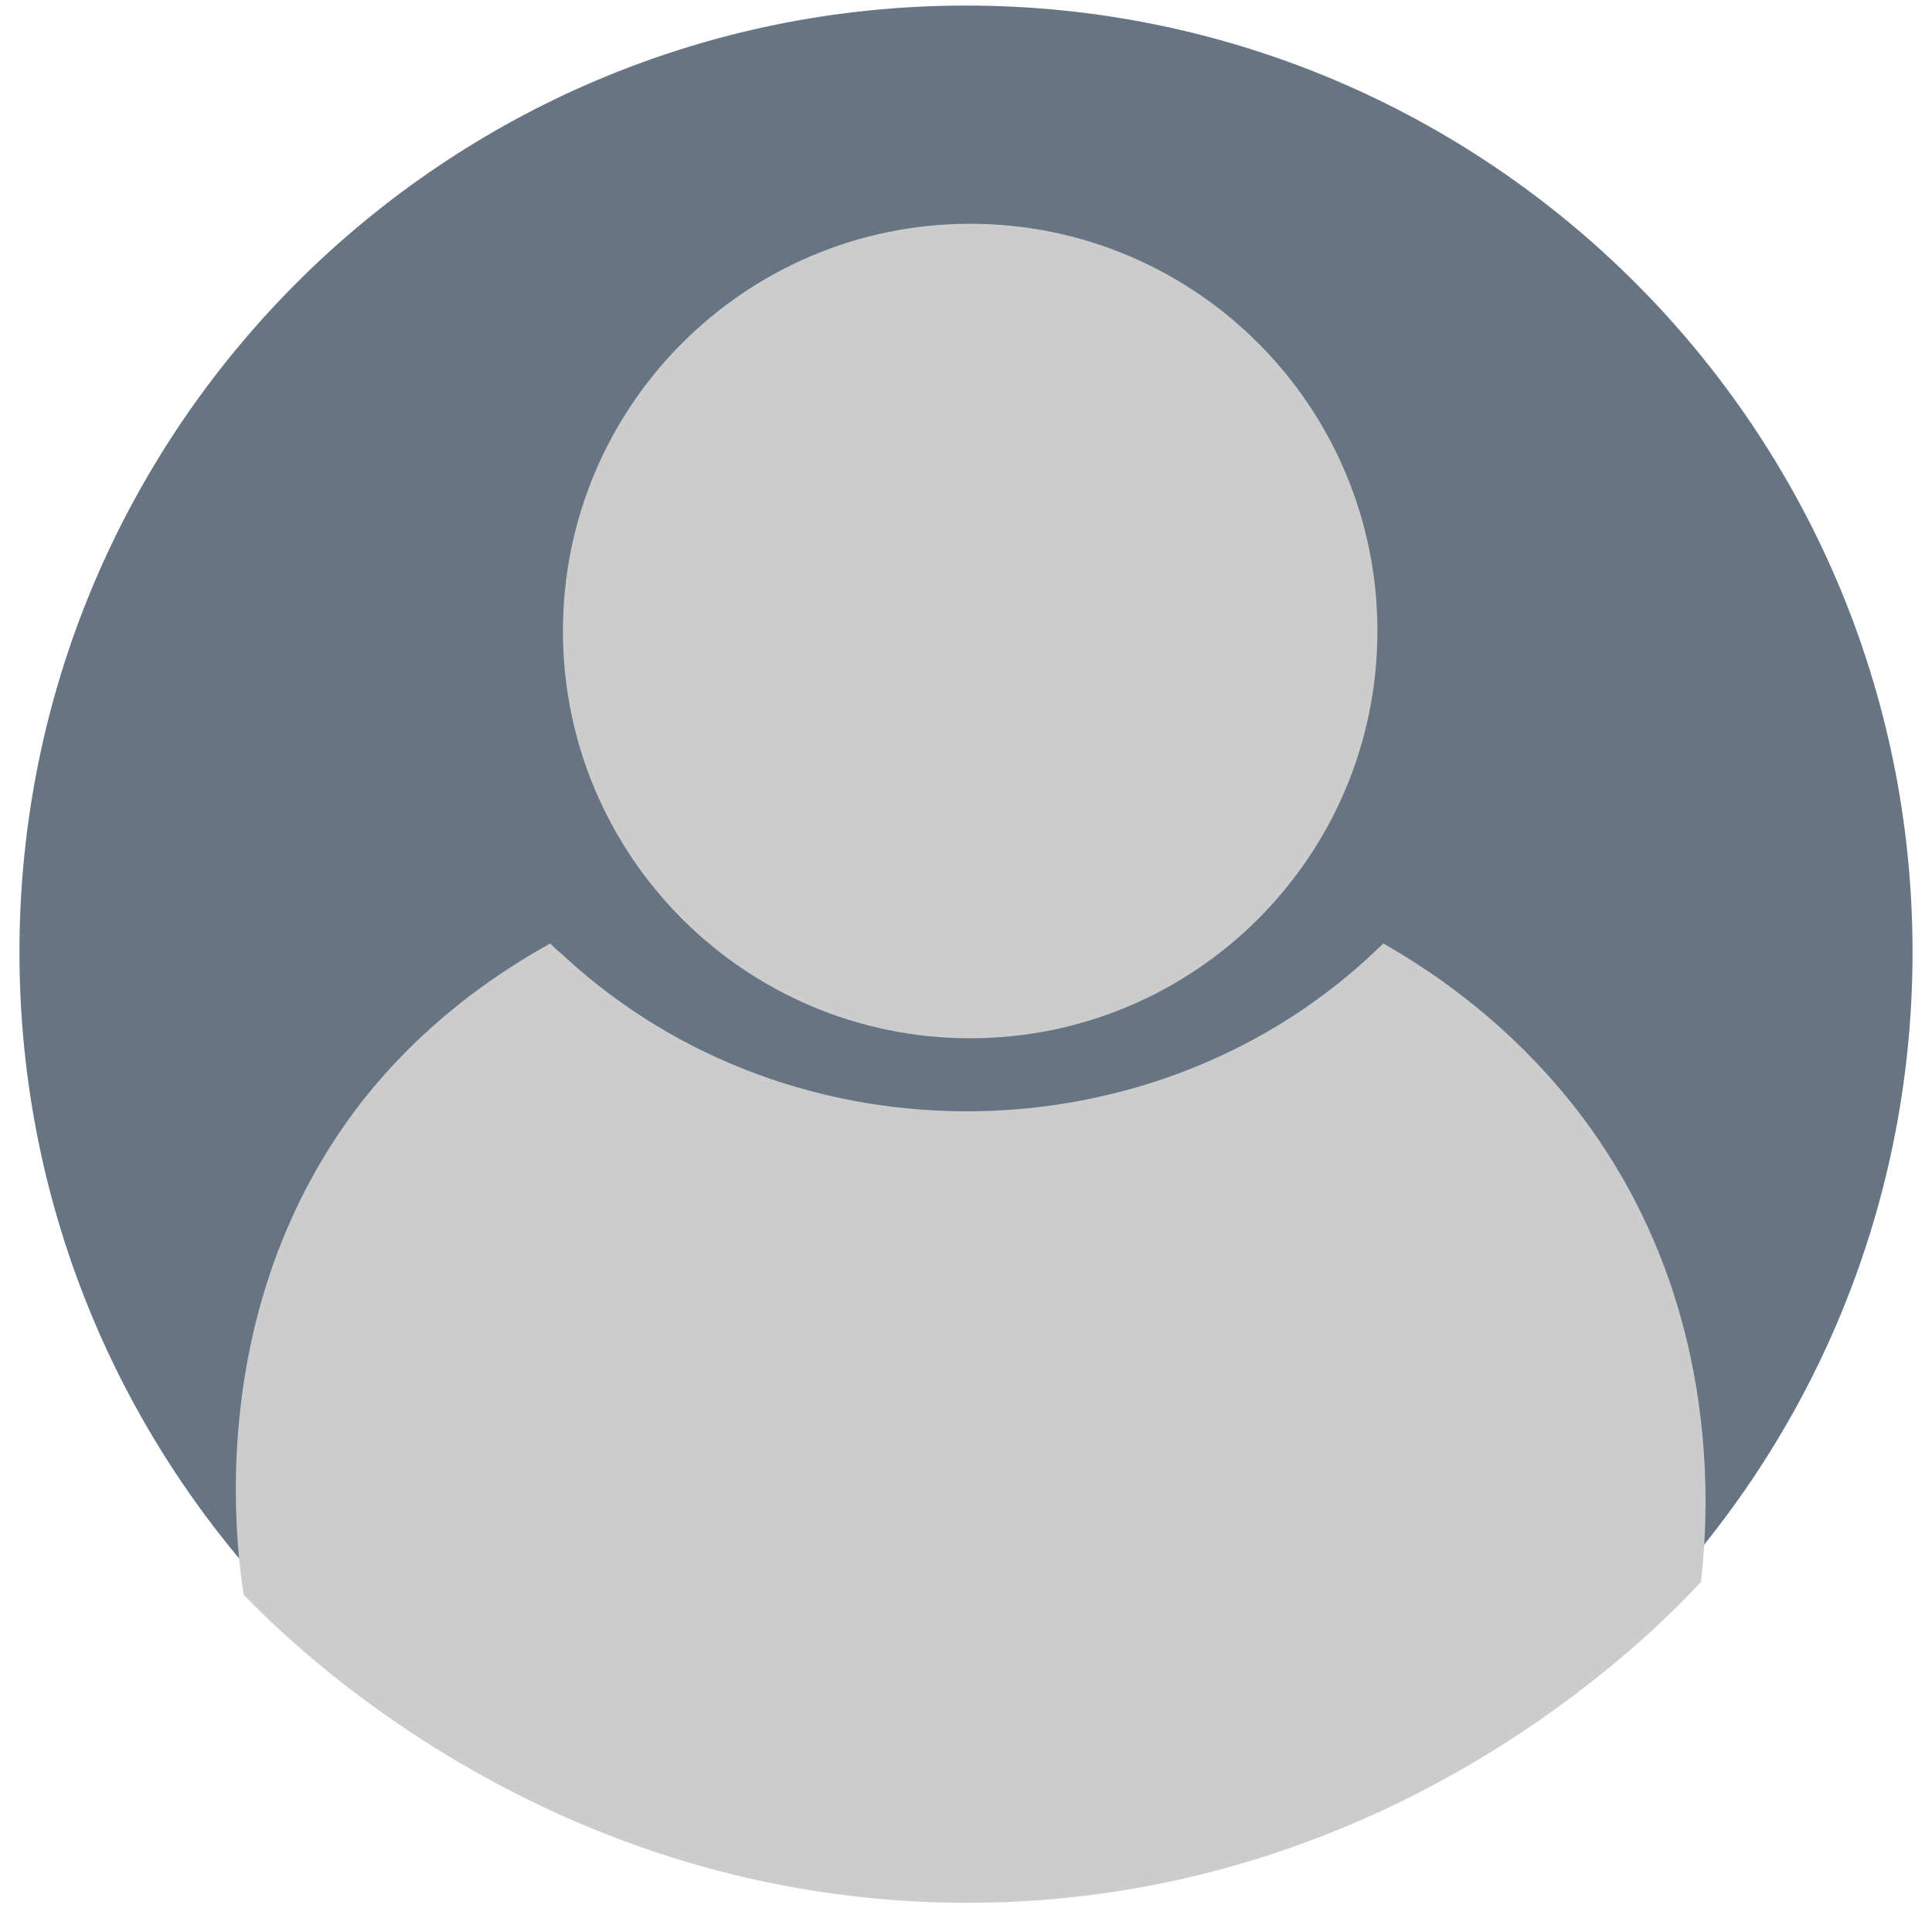
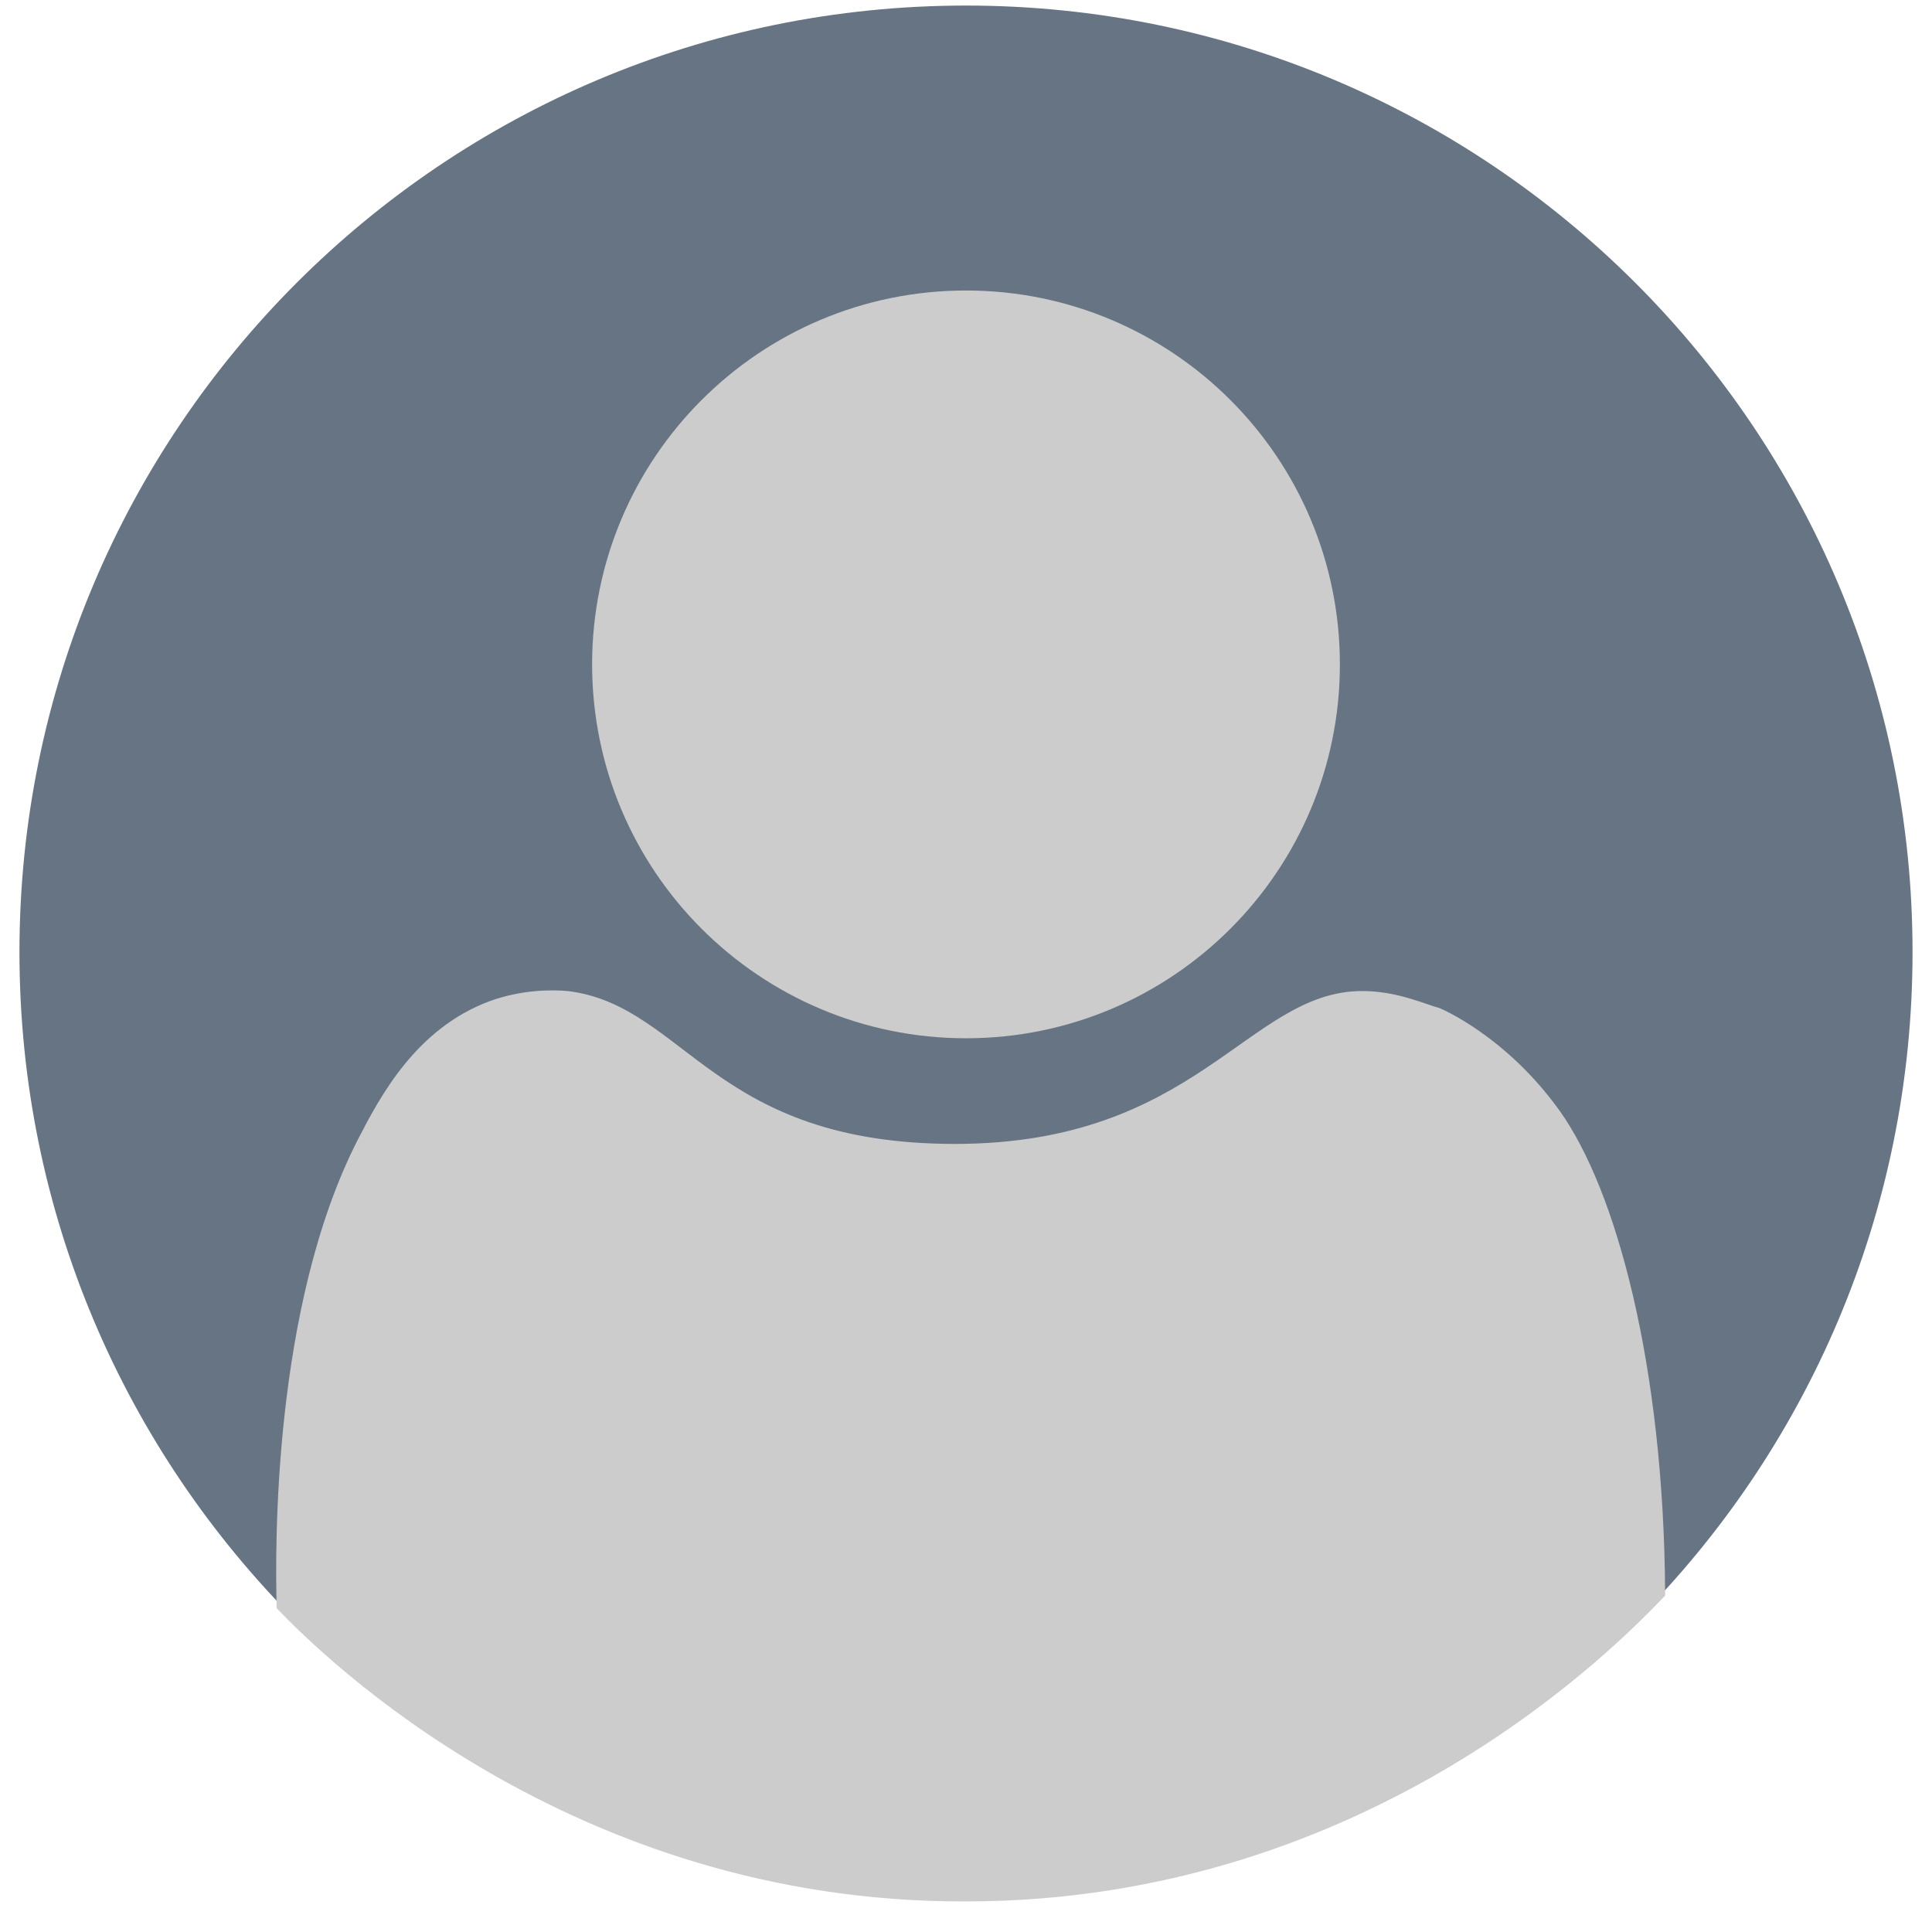
<svg xmlns="http://www.w3.org/2000/svg" version="1.1" id="Layer_1" x="0px" y="0px" viewBox="0 0 139 139" style="enable-background:new 0 0 139 139;" xml:space="preserve">
  <style type="text/css">
	.st0{fill:#667484;}
	.st1{fill:#CCCCCC;stroke:#CCCCCC;stroke-width:8;stroke-linecap:round;stroke-linejoin:round;}
	.st2{fill:#CCCCCC;stroke:#CCCCCC;stroke-miterlimit:10;}
</style>
  <circle class="st0" cx="69.5" cy="68.5" r="68.1" />
-   <circle class="st1" cx="69.8" cy="45.4" r="25.3" />
-   <path class="st2" d="M99.6,68.5c-16.1,15.6-42.6,16-59.2,0.8c-0.3-0.3-0.6-0.5-0.9-0.8c-3.7,2.1-8.7,5.5-13.1,11.1  c-11,14.2-9,30.9-8.4,34.9c3.2,3.3,21.8,21.9,51.6,21.9c30.4,0,49.2-19.5,52.3-22.8c0.5-4.6,1.7-20.2-9.2-33.9  C108.3,74.2,103.4,70.7,99.6,68.5z" />
+   <circle class="st1" cx="69.5" cy="47.8" r="22.9" />
+   <path class="st2" d="M98,71.8c-7.9,0-11.7,11-29.3,11s-19.7-10-27.9-11c-1.1-0.1-3.2-0.1-5.4,0.7c-5.1,1.9-7.6,6.6-9.2,9.7  c-6.1,11.9-5.9,29.3-5.8,33.3c3,3.1,20.8,20.9,49.1,20.8c29,0,46.8-18.6,49.8-21.7c-0.1-16.3-3.5-28.8-7.5-34.4  c-3.8-5.3-8.4-7.2-8.4-7.2C102.3,72.7,100.4,71.8,98,71.8z" />
+   <path class="st2" d="M148.7,15.1" />
</svg>
